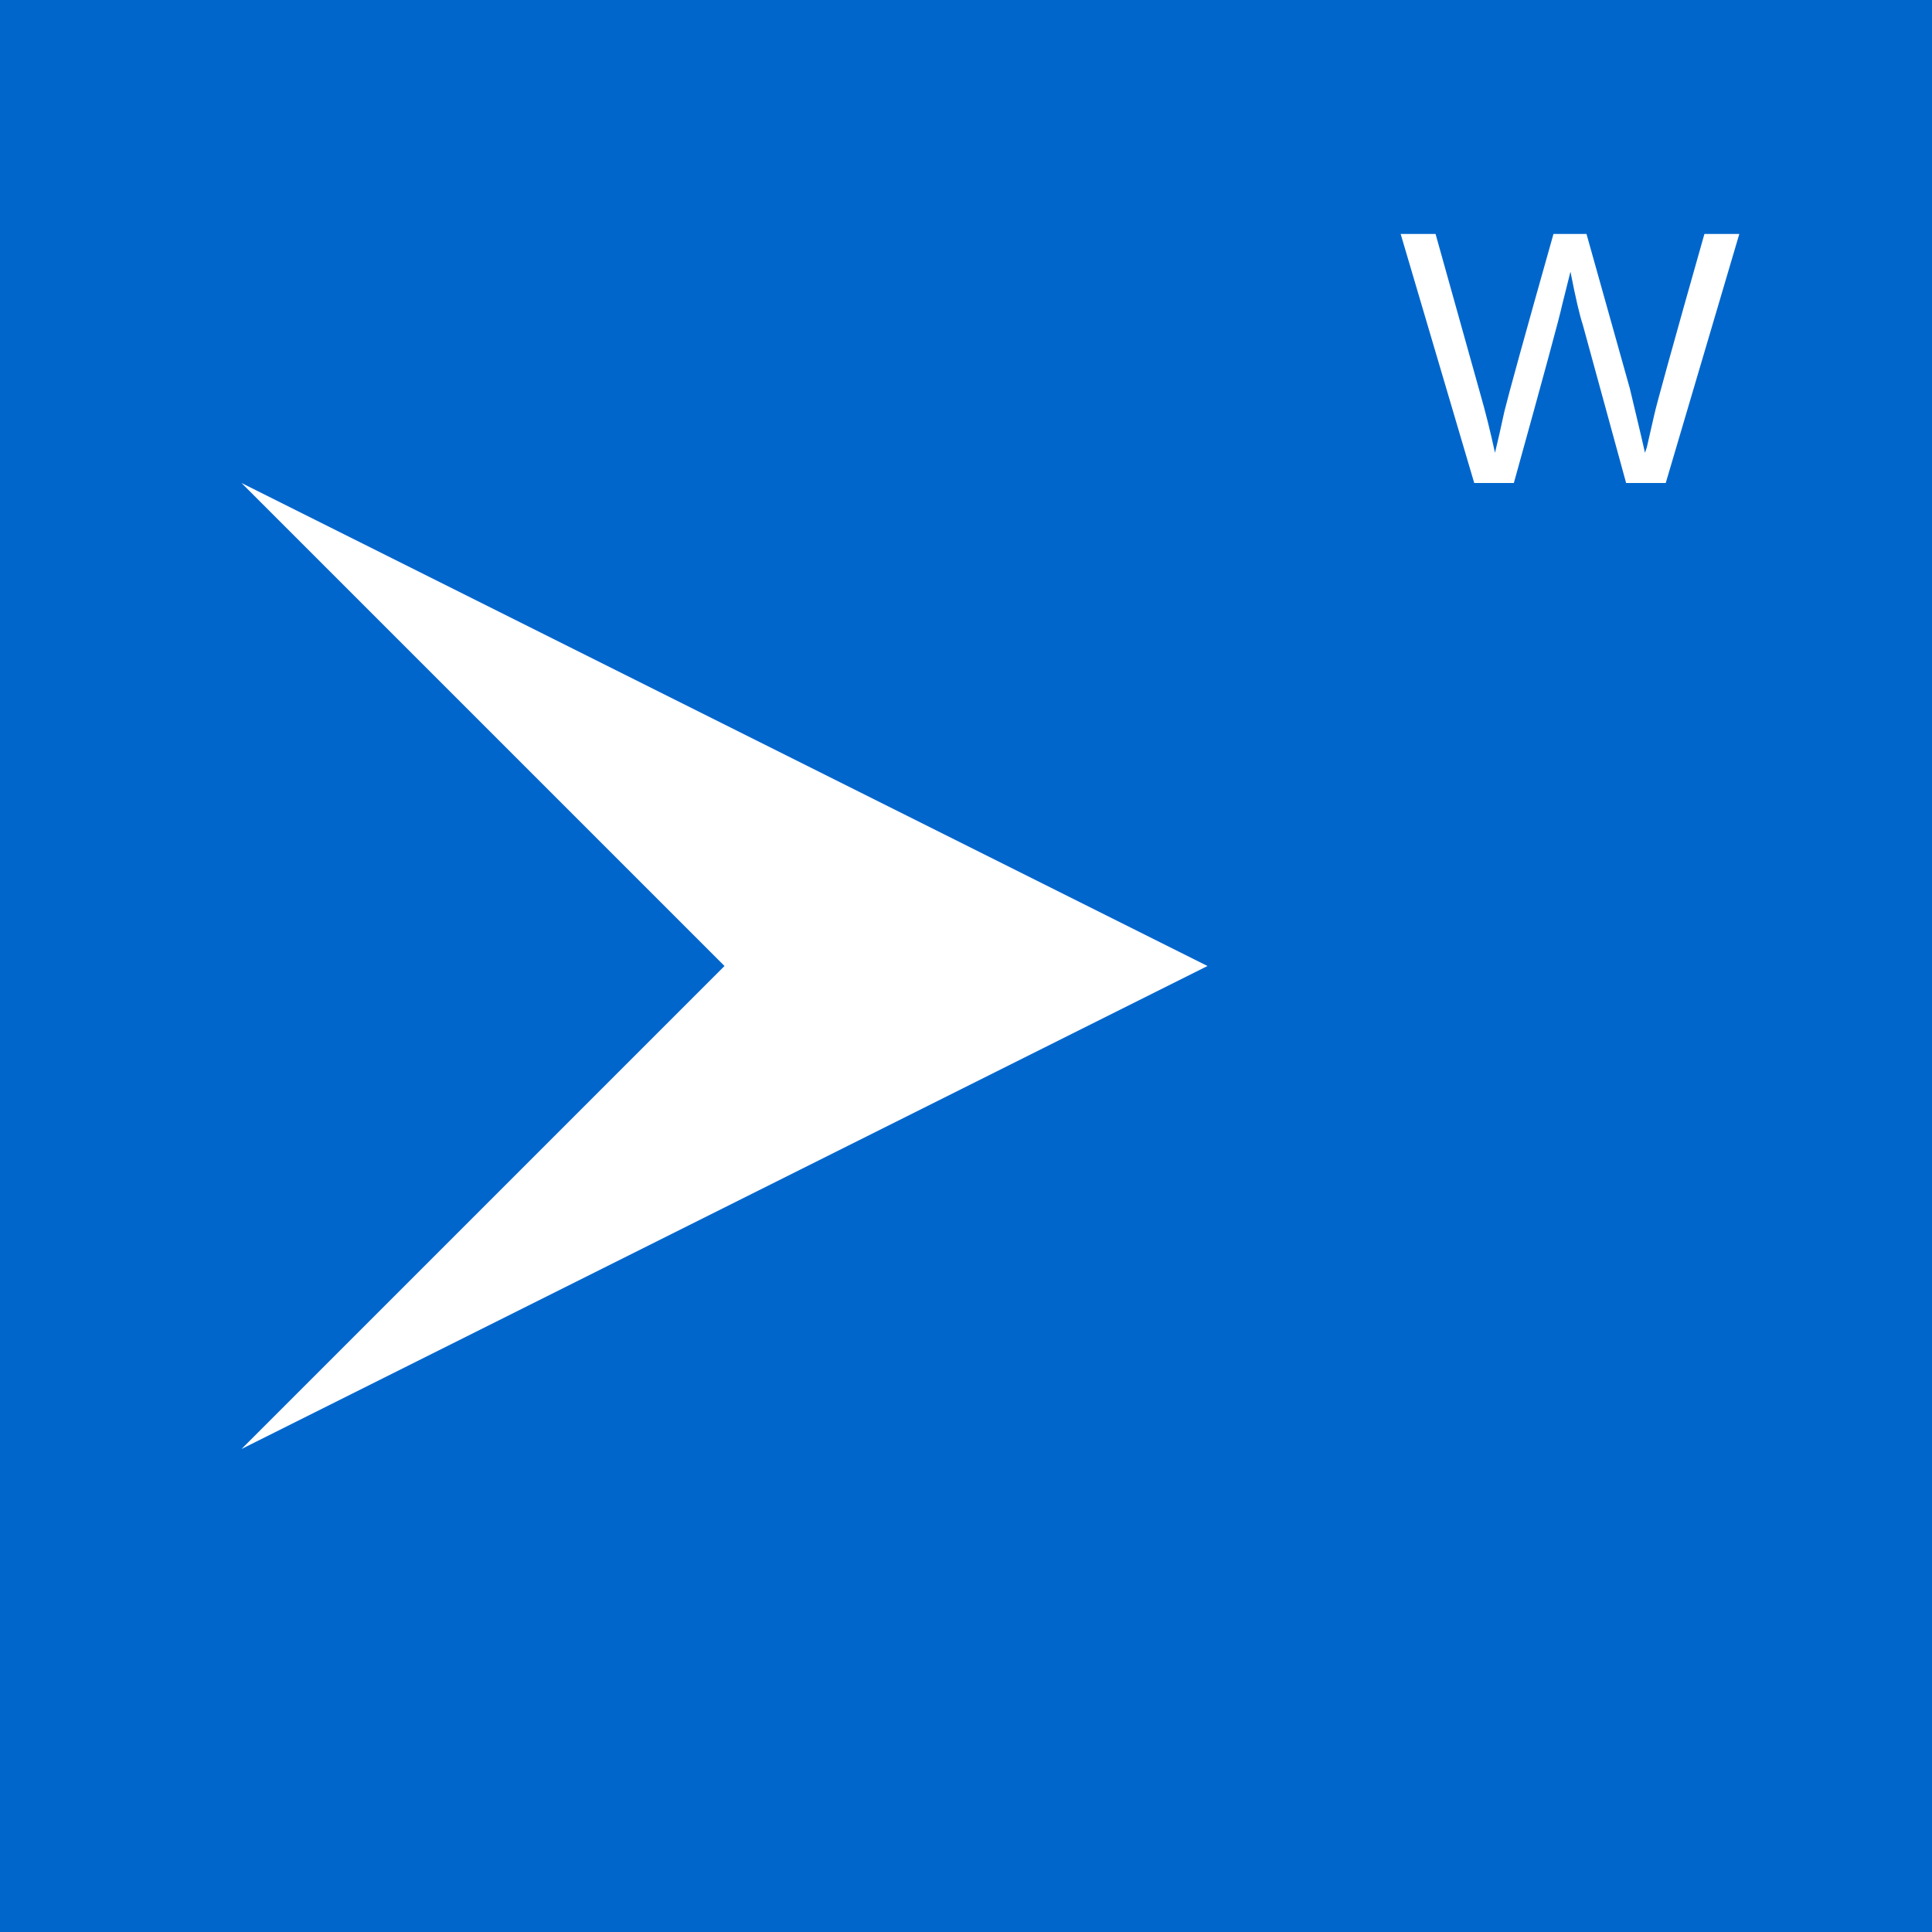
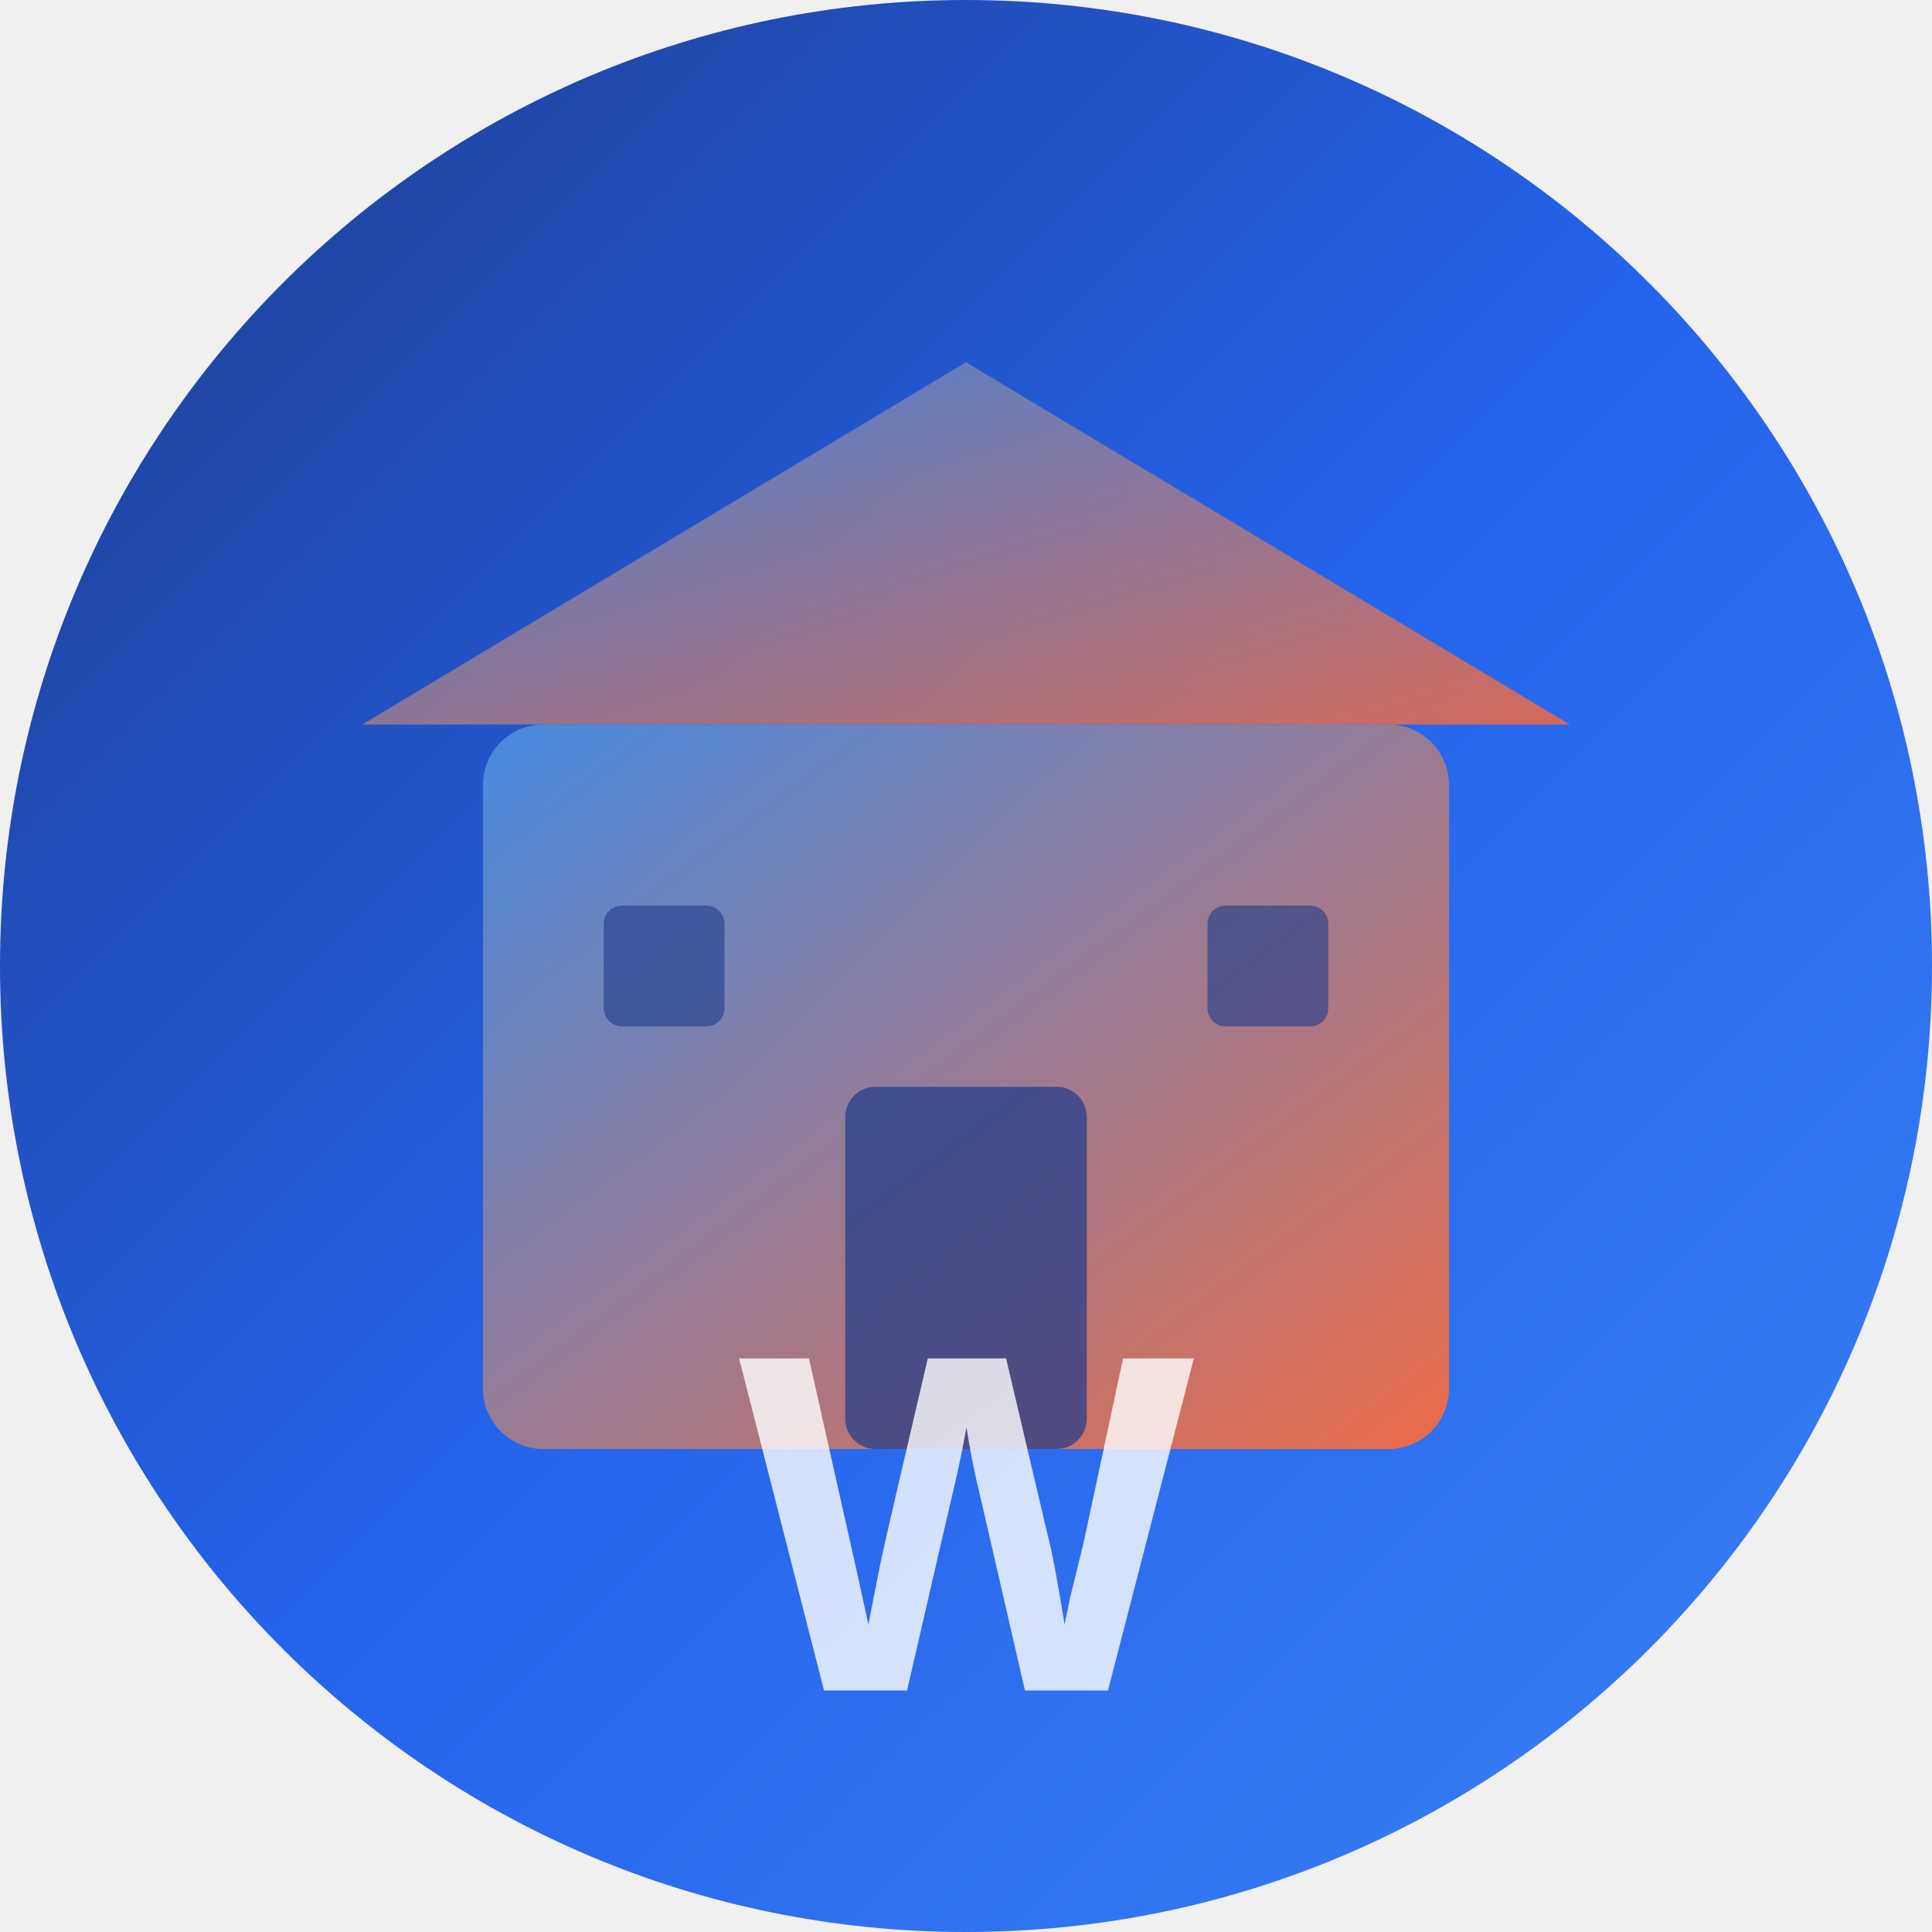
<svg xmlns="http://www.w3.org/2000/svg" width="32" height="32" viewBox="0 0 32 32" fill="none">
-   <rect width="32" height="32" fill="#0066cc" />
-   <path d="M4 8L12 16L4 24L20 16Z" fill="white" />
-   <text x="26" y="8" font-family="Arial, sans-serif" font-size="6" fill="white" text-anchor="middle">W</text>
+   <defs>
+     <linearGradient id="bgGradient" x1="0%" y1="0%" x2="100%" y2="100%">
+       <stop offset="0%" style="stop-color:#1e3a8a;stop-opacity:1" />
+       <stop offset="50%" style="stop-color:#2563eb;stop-opacity:1" />
+       <stop offset="100%" style="stop-color:#3b82f6;stop-opacity:1" />
+     </linearGradient>
+     <linearGradient id="iconGradient" x1="0%" y1="0%" x2="100%" y2="100%">
+       <stop offset="0%" style="stop-color:#4A90E2;stop-opacity:1" />
+       <stop offset="100%" style="stop-color:#FF6B35;stop-opacity:1" />
+     </linearGradient>
+   </defs>
+   <circle cx="16" cy="16" r="16" fill="url(#bgGradient)" />
+   <rect x="8" y="12" width="16" height="12" rx="1" fill="url(#iconGradient)" opacity="0.9" />
+   <path d="M6 12 L16 6 L26 12 Z" fill="url(#iconGradient)" opacity="0.8" />
+   <rect x="14" y="18" width="4" height="6" rx="0.5" fill="#1e3a8a" opacity="0.7" />
+   <rect x="10" y="15" width="2" height="2" rx="0.3" fill="#1e3a8a" opacity="0.6" />
+   <rect x="20" y="15" width="2" height="2" rx="0.3" fill="#1e3a8a" opacity="0.6" />
+   <text x="16" y="28" font-family="Arial, sans-serif" font-size="8" font-weight="bold" text-anchor="middle" fill="white" opacity="0.8">W</text>
</svg>
